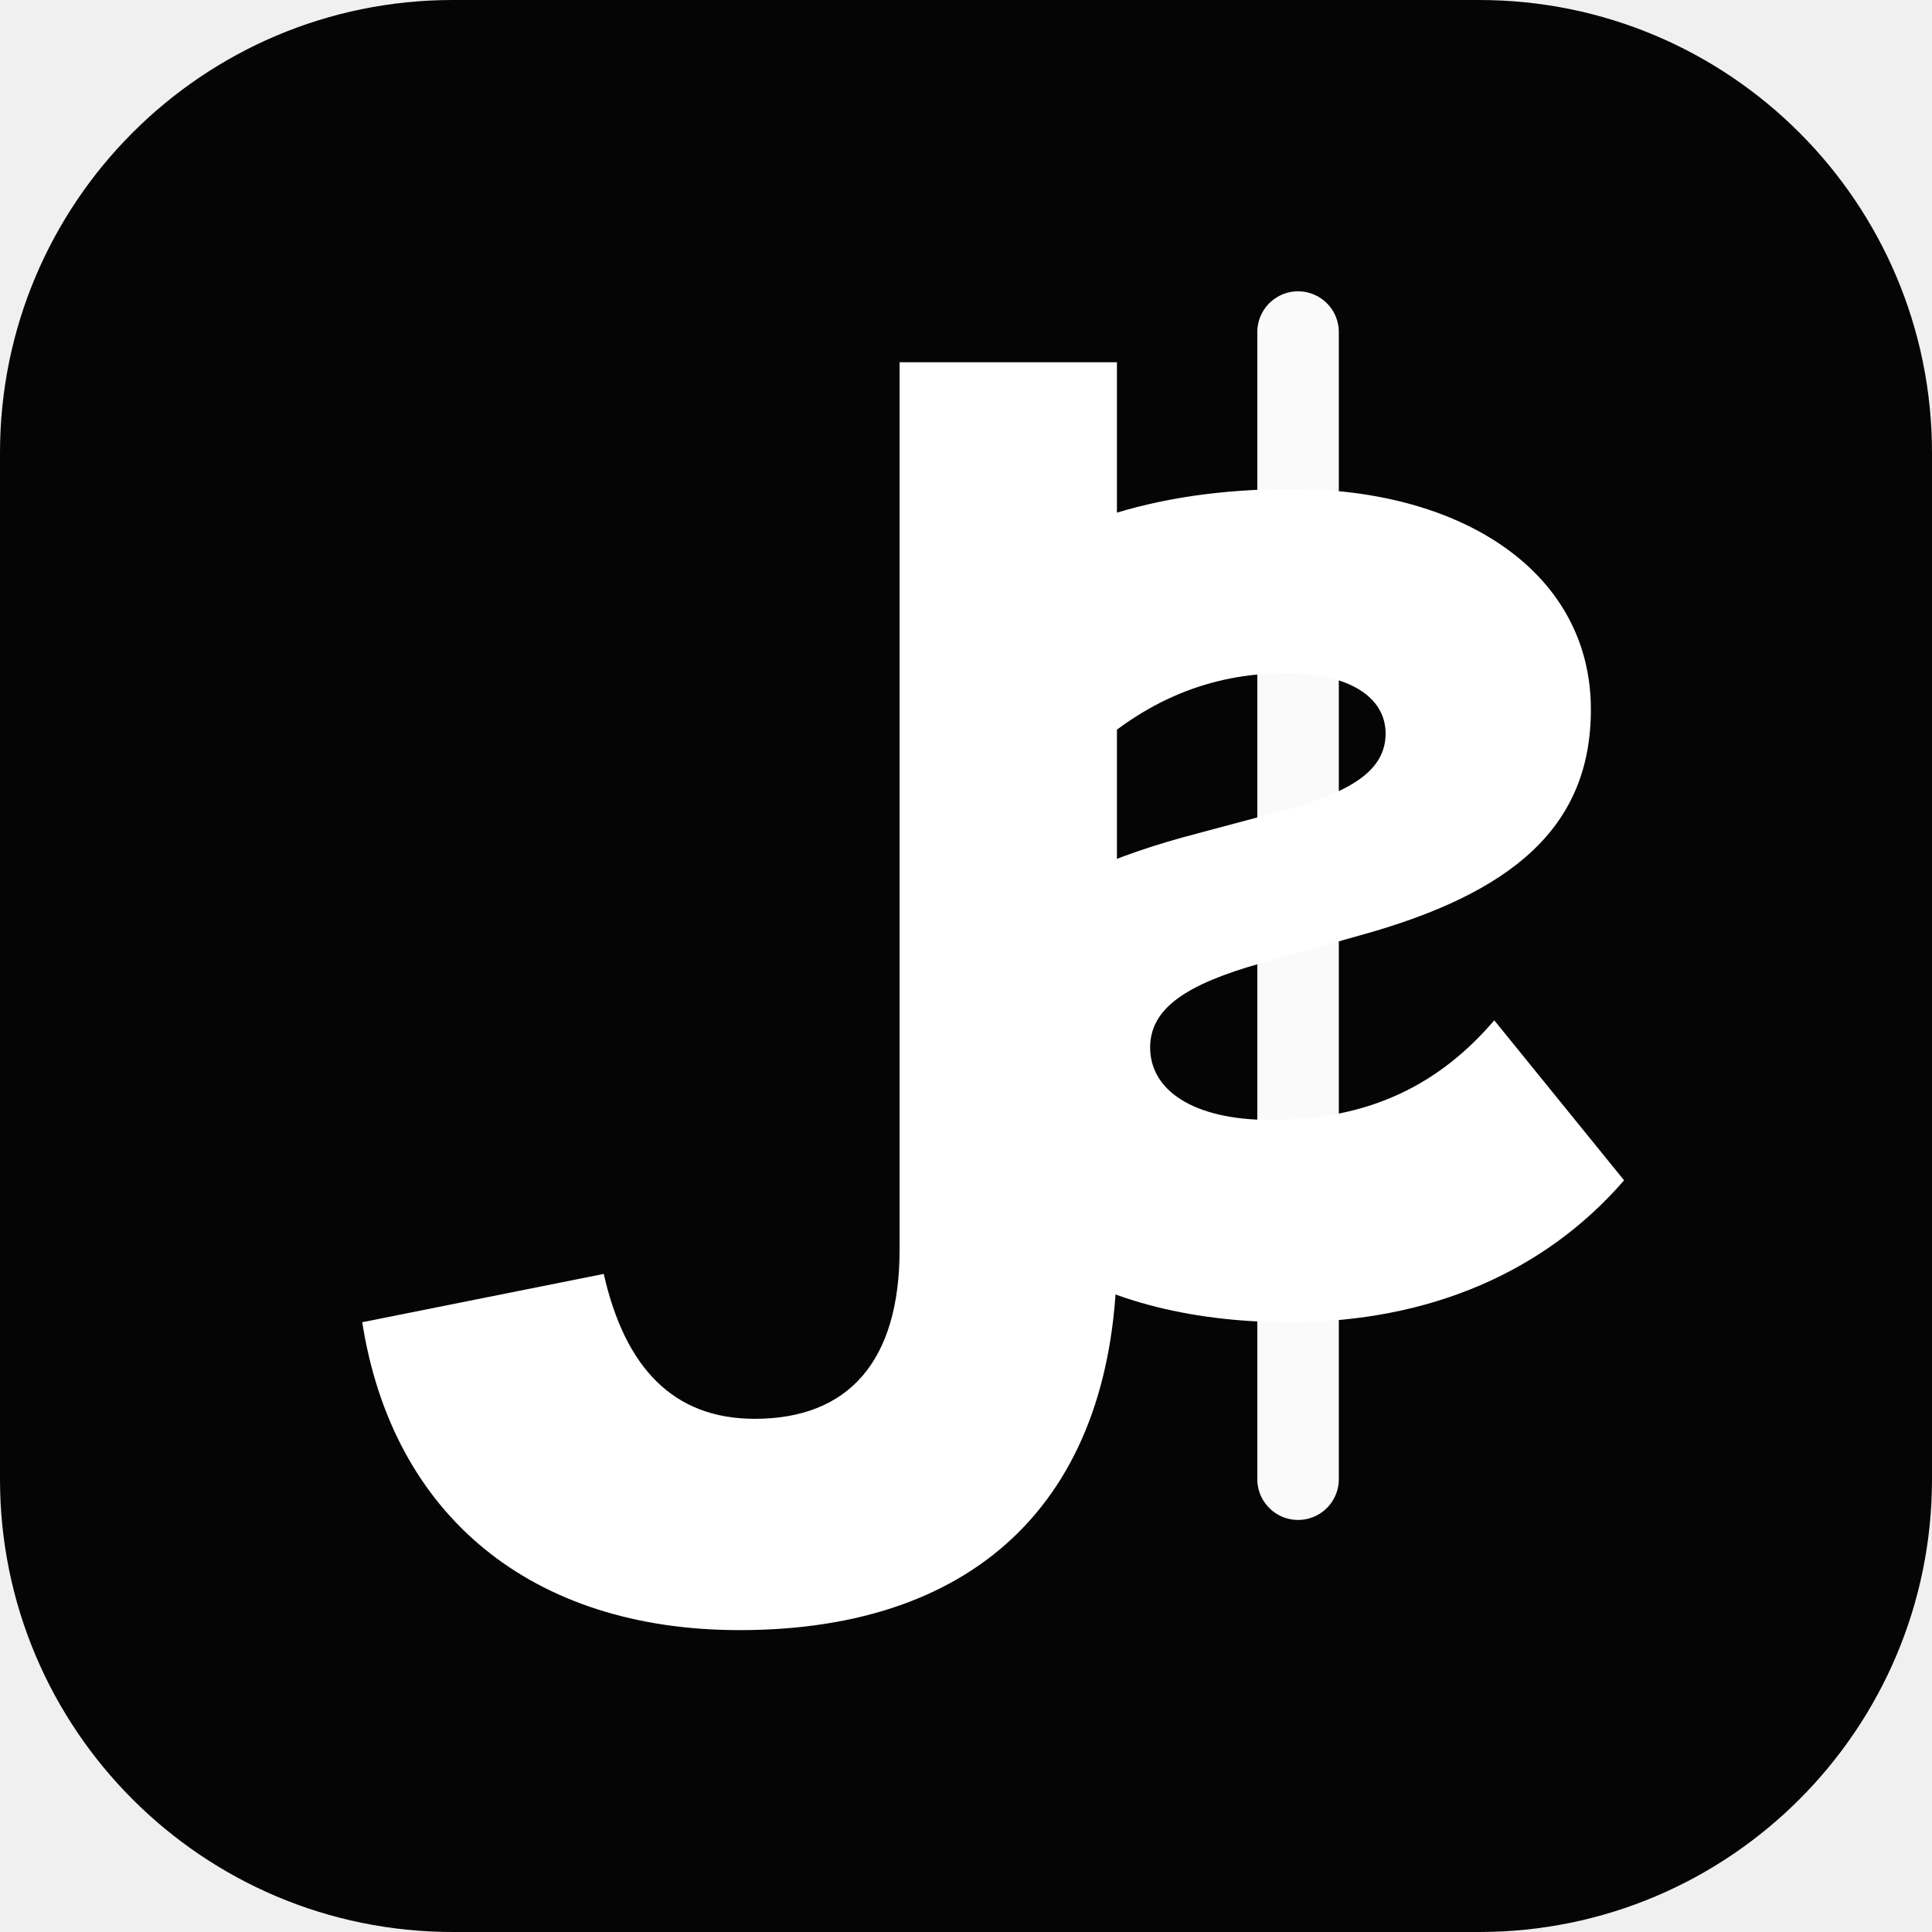
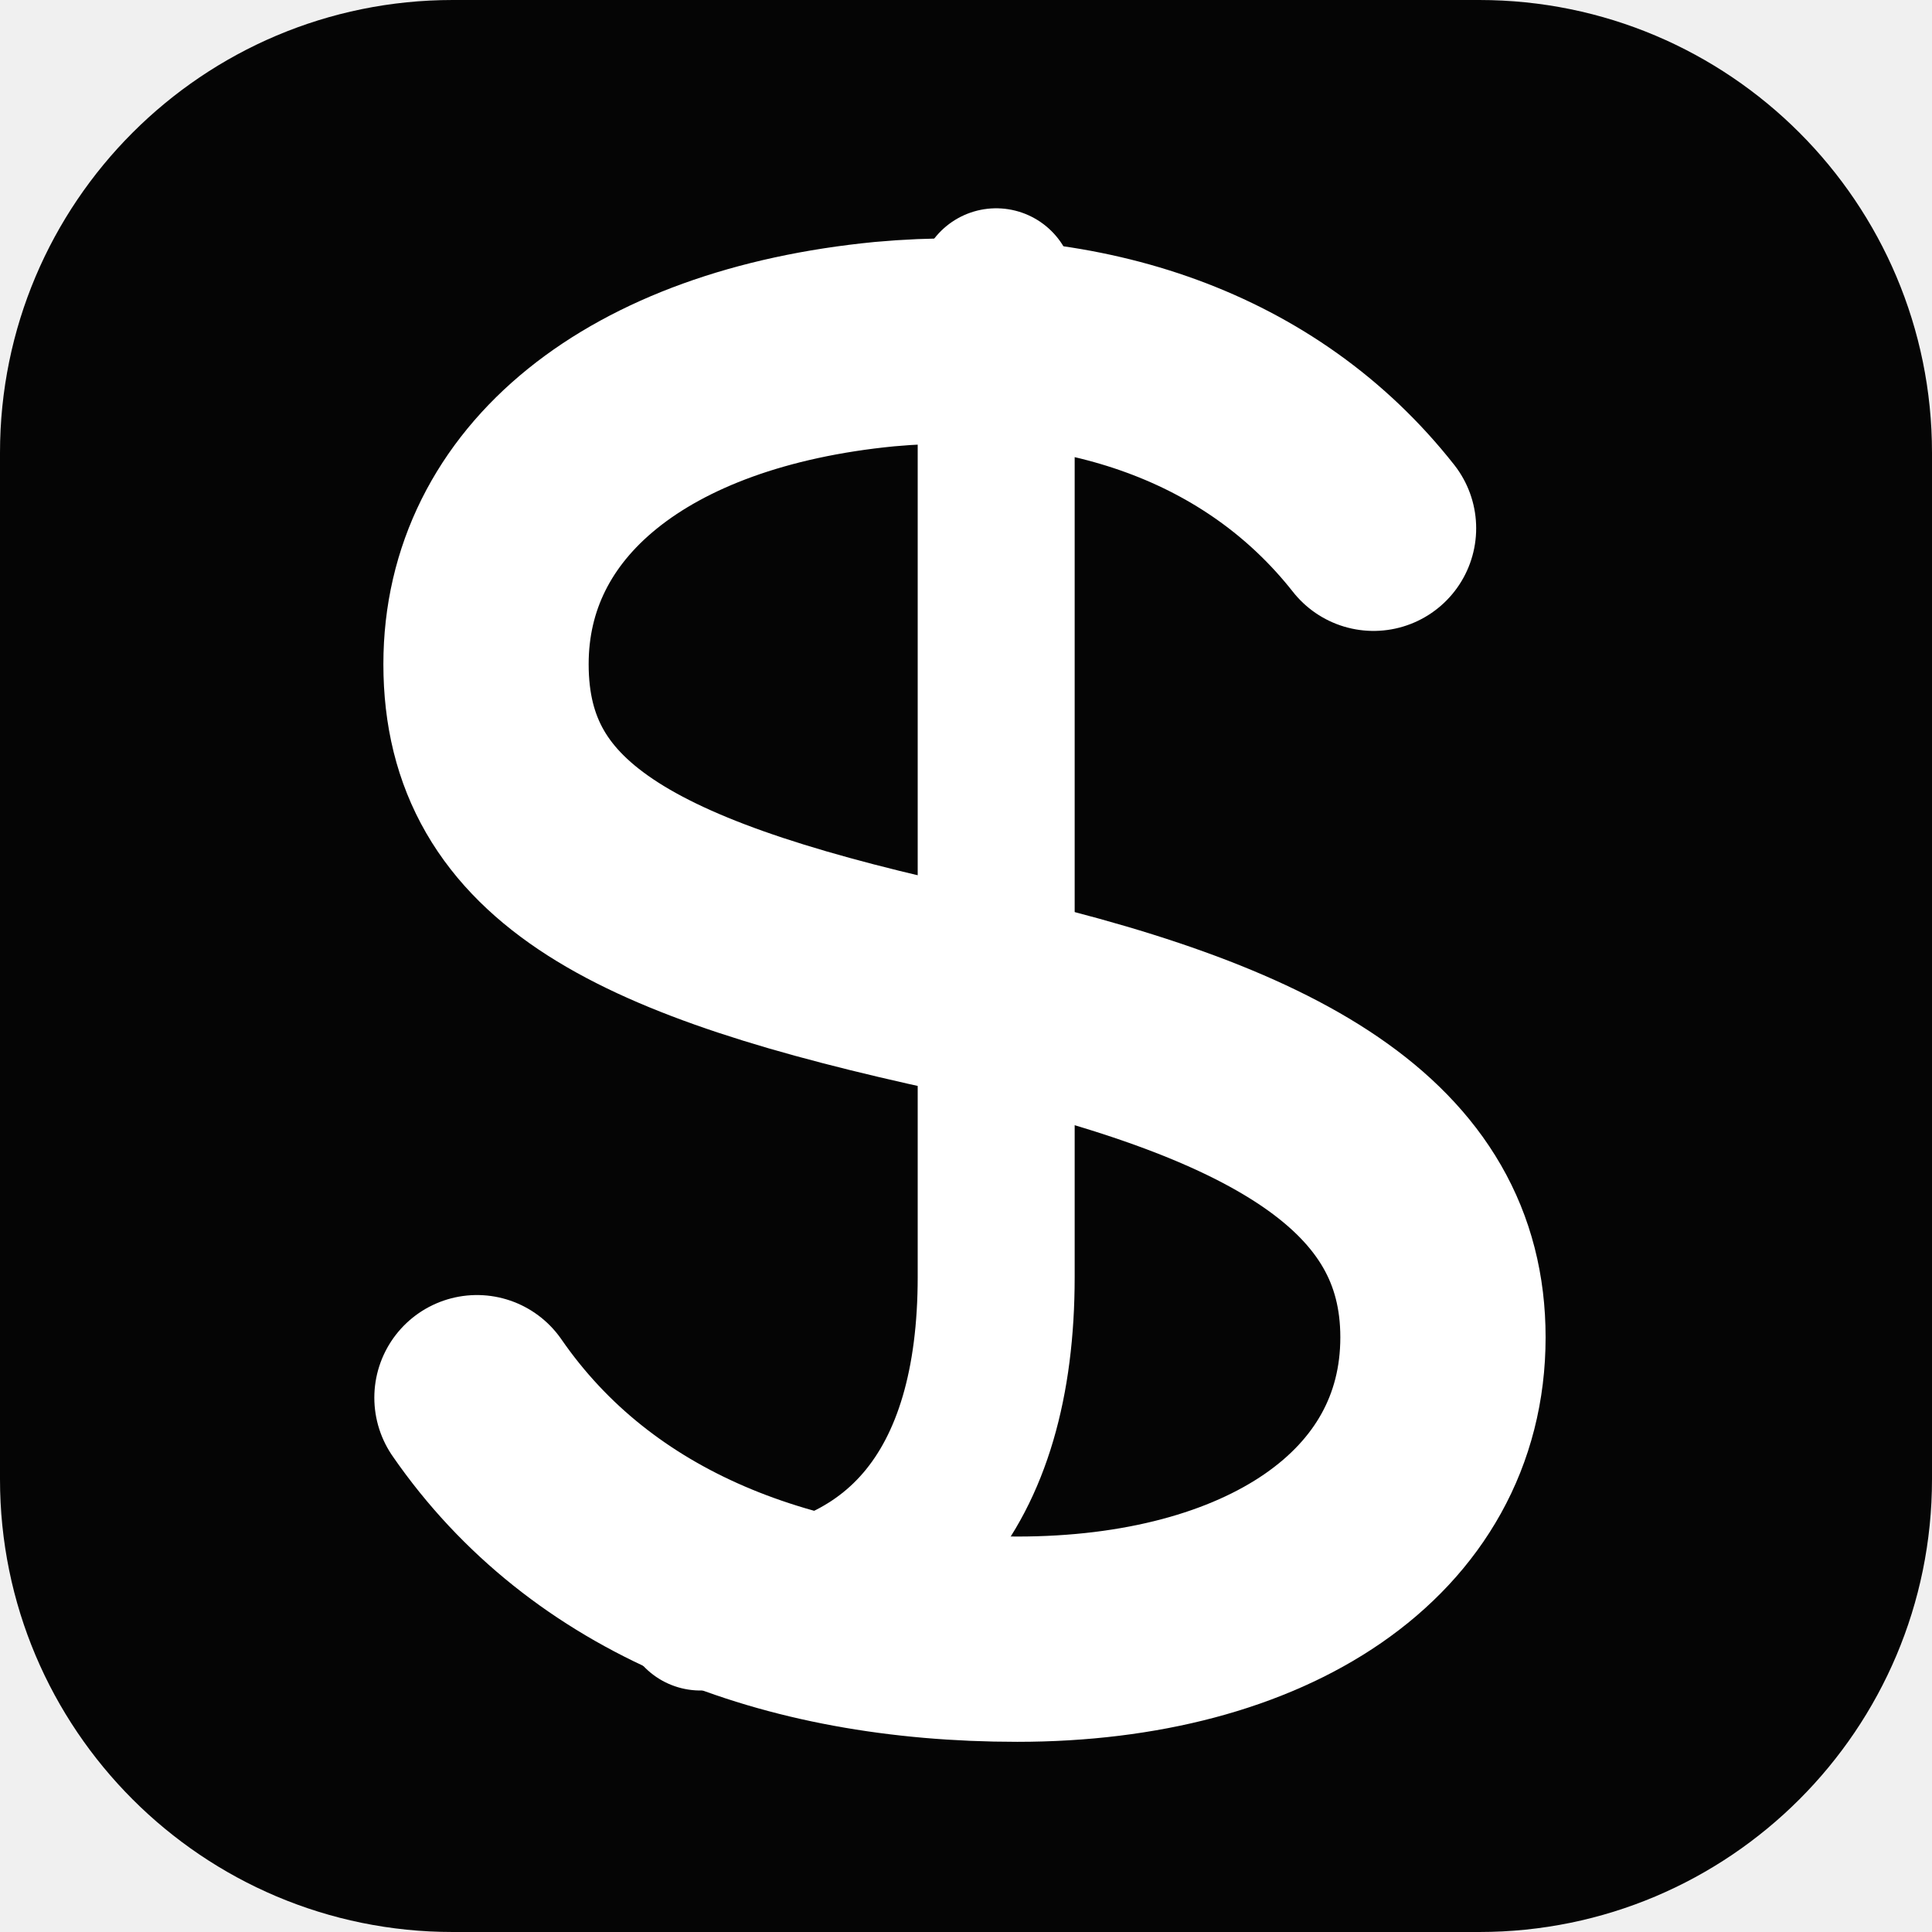
<svg xmlns="http://www.w3.org/2000/svg" viewBox="0 0 64 64" fill="none">
  <rect width="64" height="64" rx="15" fill="#050505" />
-   <path d="M37 12v29.5C37 49.5 32.5 54 24.5 54 17.6 54 13 50.2 12 43.8l8-1.6c.7 3.1 2.3 4.8 5 4.8 3.1 0 4.8-1.9 4.8-5.6V12H37Z" fill="white" />
-   <path d="M42.8 16.2c5.7 0 9.9 2.8 9.9 7.3 0 3.9-2.6 6.1-7.7 7.5l-3.2.9c-2.5.7-3.7 1.5-3.7 2.8 0 1.4 1.4 2.4 4 2.4 3.3 0 5.6-1.2 7.4-3.3l4.3 5.3c-2.6 3-6.4 4.7-11.1 4.7-6.8 0-11.5-3.2-11.5-8.2 0-4.1 2.7-6.5 8.5-8l3-.8c2.1-.6 3.2-1.3 3.2-2.5 0-1.2-1.2-2-3.3-2-2.5 0-4.7.9-6.7 2.8l-4.1-5.3c2.8-2.4 6.4-3.6 11-3.6Z" fill="white" />
-   <path d="M43 11v38" stroke="white" stroke-width="2.7" stroke-linecap="round" opacity=".98" />
+   <path d="M45.5 17.5C41.8 12.8 35.9 10.8 29.3 11.4C21.1 12.2 16.1 16.3 16.1 22C16.1 28 21.2 30.5 31.8 32.8C42.3 35.1 47.8 38.3 47.8 44.3C47.8 50.5 41.9 54.3 33.7 54.3C26.1 54.3 19.6 51.8 15.8 46.3" stroke="white" stroke-width="6.8" stroke-linecap="round" />
+   <path d="M33 9.5V42.3C33 49.3 29.8 53.4 23.2 53.4" stroke="white" stroke-width="5.2" stroke-linecap="round" stroke-linejoin="round" />
</svg>
